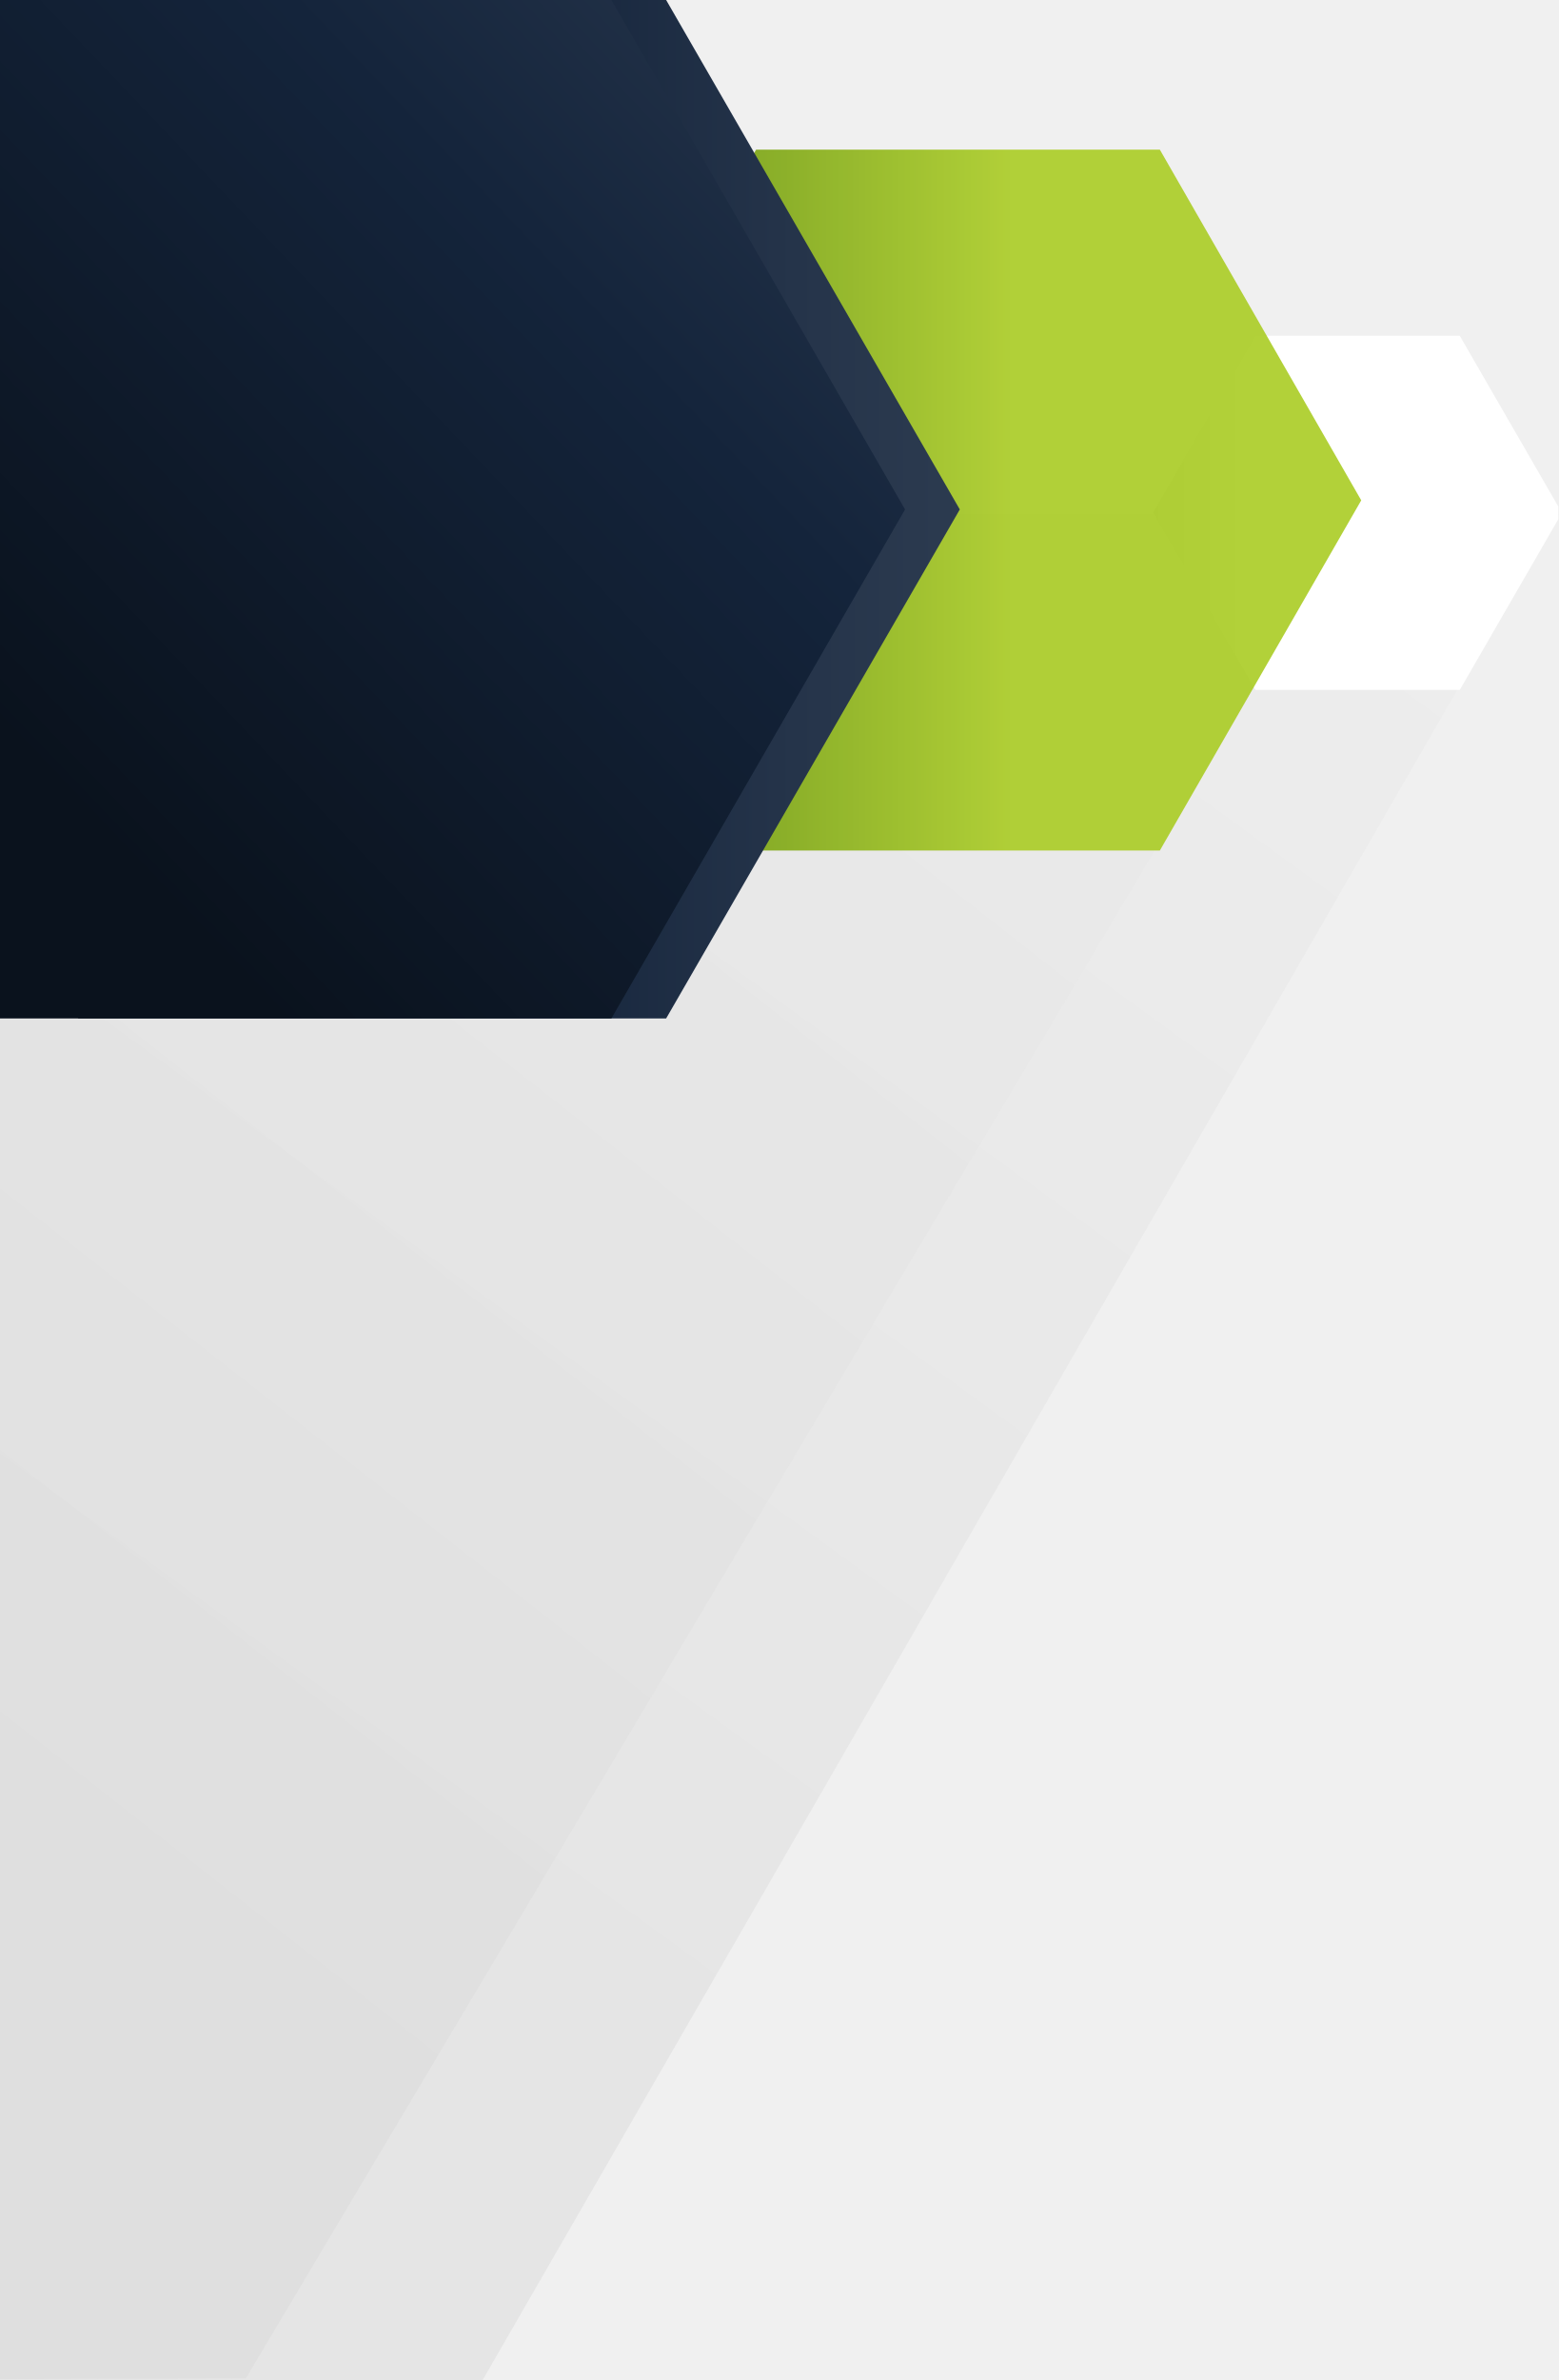
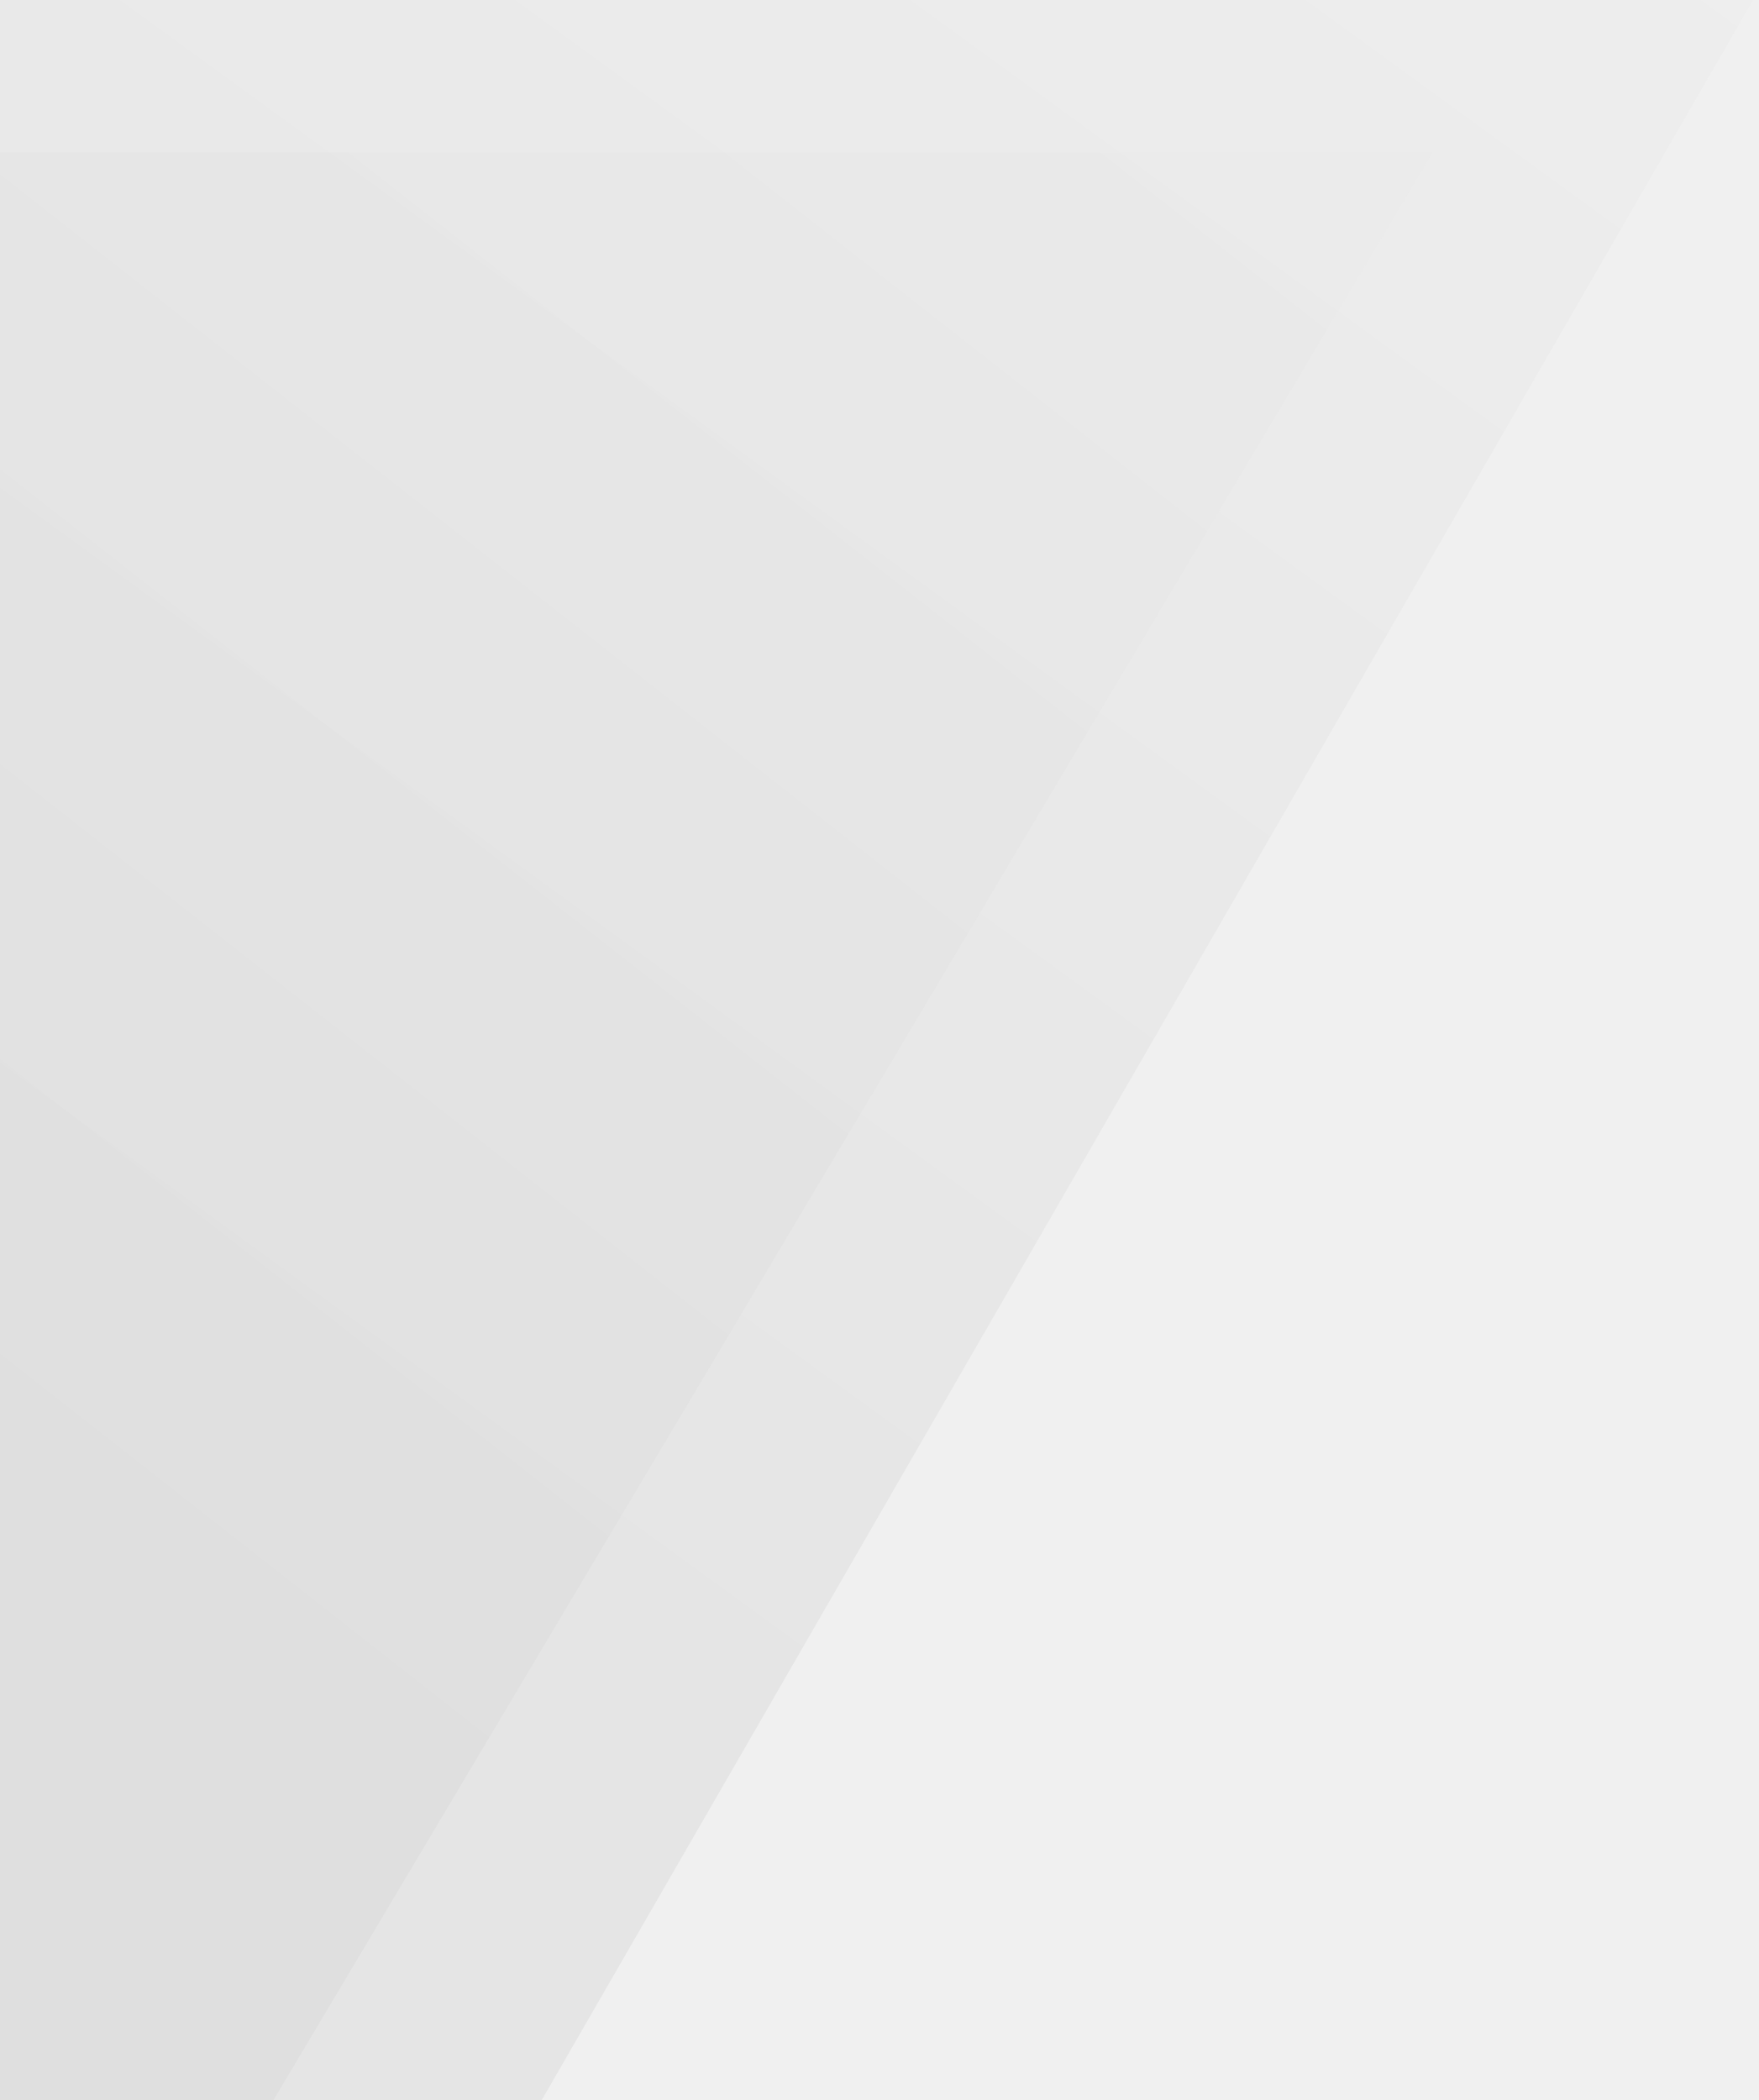
- <svg xmlns="http://www.w3.org/2000/svg" width="427" height="652" viewBox="0 0 427 652" fill="none">
+ <svg xmlns="http://www.w3.org/2000/svg" width="427" height="510" viewBox="0 0 427 510" fill="none">
  <g clip-path="url(#clip0)">
-     <path fill-rule="evenodd" clip-rule="evenodd" d="M132.258 652H-34.918V141H427L132.258 652Z" fill="url(#paint0_linear)" fill-opacity="0.47" />
-     <path fill-rule="evenodd" clip-rule="evenodd" d="M67.353 651.582L-109.164 652L-112.736 178H349.182L67.353 651.582Z" fill="url(#paint1_linear)" fill-opacity="0.47" />
-   </g>
-   <g clip-path="url(#clip1)">
-     <path fill-rule="evenodd" clip-rule="evenodd" d="M400.002 189L428.002 140.5L400.002 92H344.002L316.002 140.5L344.002 189H400.002Z" fill="url(#paint2_linear)" />
-     <path opacity="0.9" d="M317.817 233L373 137.067L317.817 41H207.183L152 137.067L207.183 233H317.817Z" fill="url(#paint3_linear)" />
-     <path d="M182.533 279L263 139.567L182.533 0H21.467L-59 139.567L21.467 279H182.533Z" fill="url(#paint4_linear)" />
-     <path d="M167.533 279L248 139.567L167.533 0H-9.533L-90 139.567L-9.533 279H167.533Z" fill="url(#paint5_linear)" />
+     <path fill-rule="evenodd" clip-rule="evenodd" d="M130.994 511H-36.182V0H425.736L130.994 511Z" fill="url(#paint0_linear)" fill-opacity="0.47" />
+     <path fill-rule="evenodd" clip-rule="evenodd" d="M66.089 510.582L-110.428 511L-114 37H347.918L66.089 510.582Z" fill="url(#paint1_linear)" fill-opacity="0.47" />
  </g>
  <defs>
-     <linearGradient id="paint0_linear" x1="127.658" y1="526.677" x2="720.657" y2="-288.691" gradientUnits="userSpaceOnUse">
+     <linearGradient id="paint0_linear" x1="126.394" y1="385.677" x2="719.393" y2="-429.691" gradientUnits="userSpaceOnUse">
      <stop stop-color="#D9D9D9" />
      <stop offset="1" stop-color="white" />
    </linearGradient>
-     <linearGradient id="paint1_linear" x1="38.75" y1="535.751" x2="659.667" y2="-256.19" gradientUnits="userSpaceOnUse">
+     <linearGradient id="paint1_linear" x1="37.486" y1="394.751" x2="658.403" y2="-397.19" gradientUnits="userSpaceOnUse">
      <stop stop-color="#D9D9D9" />
      <stop offset="1" stop-color="white" />
    </linearGradient>
-     <linearGradient id="paint2_linear" x1="315.599" y1="149.342" x2="342.306" y2="149.342" gradientUnits="userSpaceOnUse">
-       <stop stop-color="#D9D9D9" />
-       <stop offset="1" stop-color="white" />
-     </linearGradient>
-     <linearGradient id="paint3_linear" x1="164.531" y1="137.01" x2="277.548" y2="137.01" gradientUnits="userSpaceOnUse">
-       <stop stop-color="#608D08" />
-       <stop offset="1" stop-color="#AACC23" />
-     </linearGradient>
-     <linearGradient id="paint4_linear" x1="-19.214" y1="139.553" x2="297.193" y2="139.553" gradientUnits="userSpaceOnUse">
-       <stop stop-color="#0A121D" />
-       <stop offset="0.495" stop-color="#14243B" />
-       <stop offset="0.749" stop-color="#25344A" />
-       <stop offset="1" stop-color="#314054" />
-     </linearGradient>
-     <linearGradient id="paint5_linear" x1="-5.392" y1="194.357" x2="279.182" y2="-76.905" gradientUnits="userSpaceOnUse">
-       <stop stop-color="#0A121D" />
-       <stop offset="0.495" stop-color="#14243B" />
-       <stop offset="0.749" stop-color="#25344A" />
-       <stop offset="1" stop-color="#314054" />
-     </linearGradient>
    <clipPath id="clip0">
-       <rect width="427" height="511" fill="white" transform="translate(0 141)" />
-     </clipPath>
-     <clipPath id="clip1">
-       <rect width="427" height="279" fill="white" />
+       <rect width="427" height="510" fill="white" />
    </clipPath>
  </defs>
</svg>
